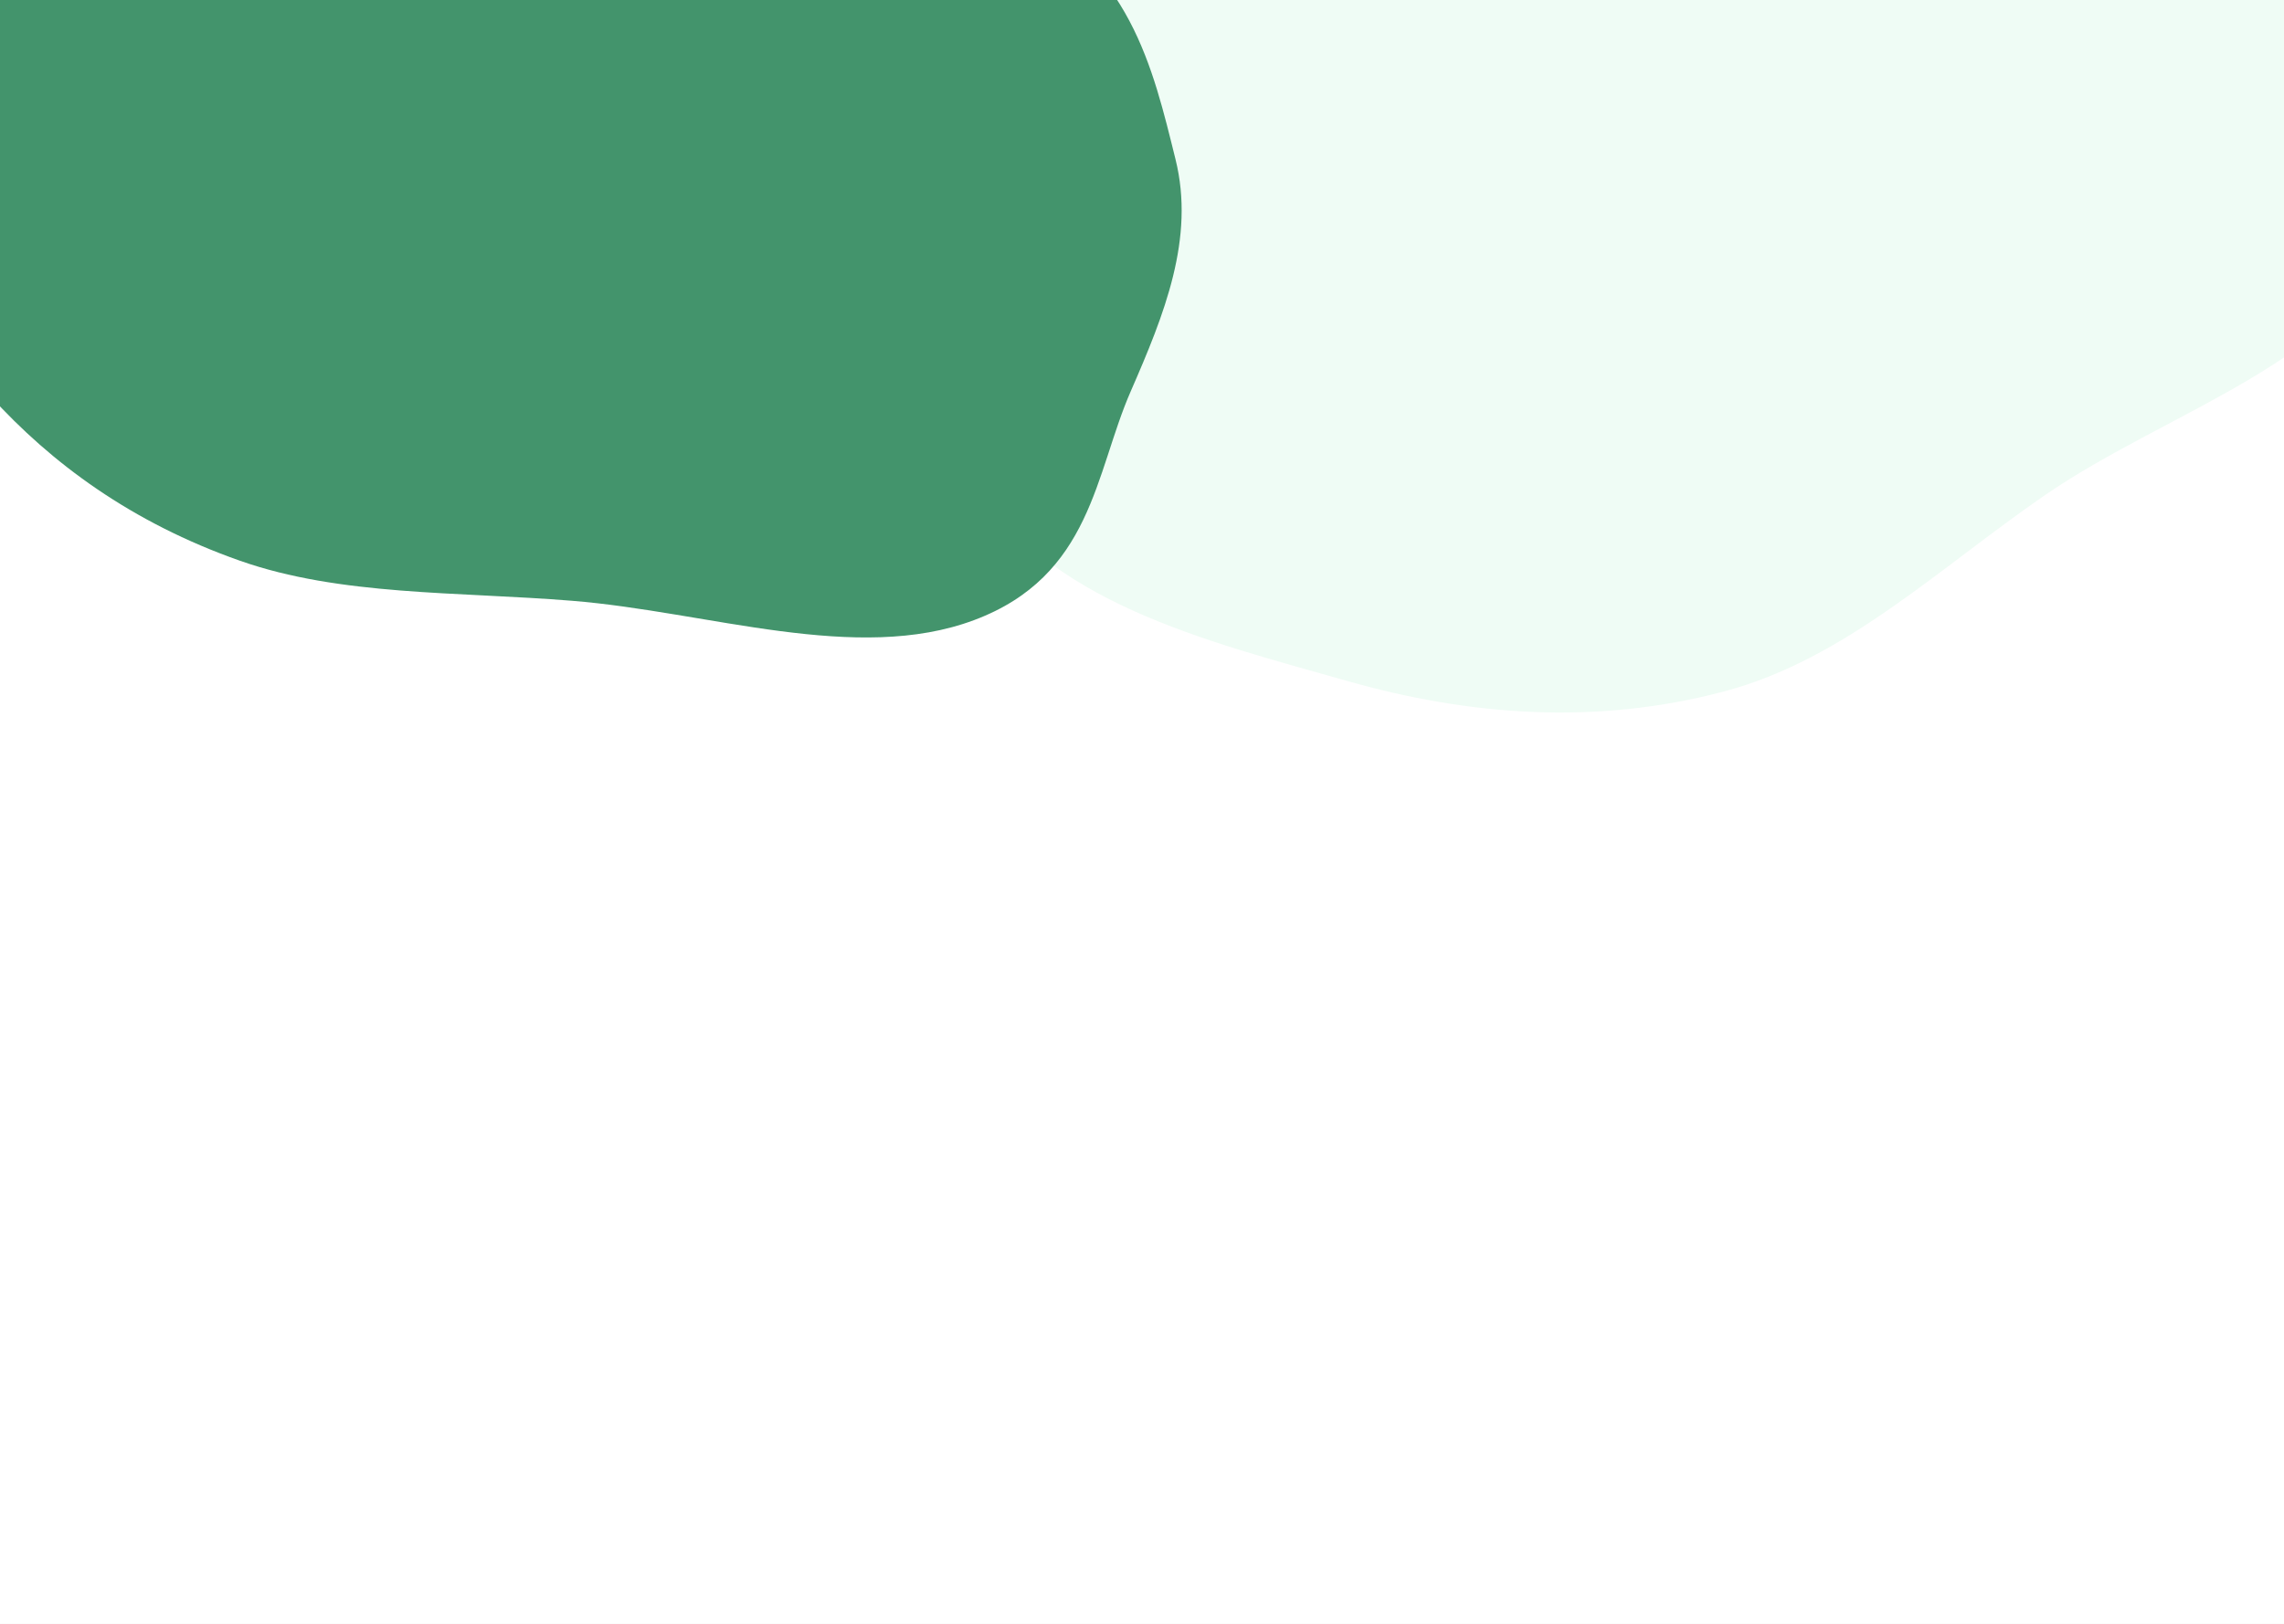
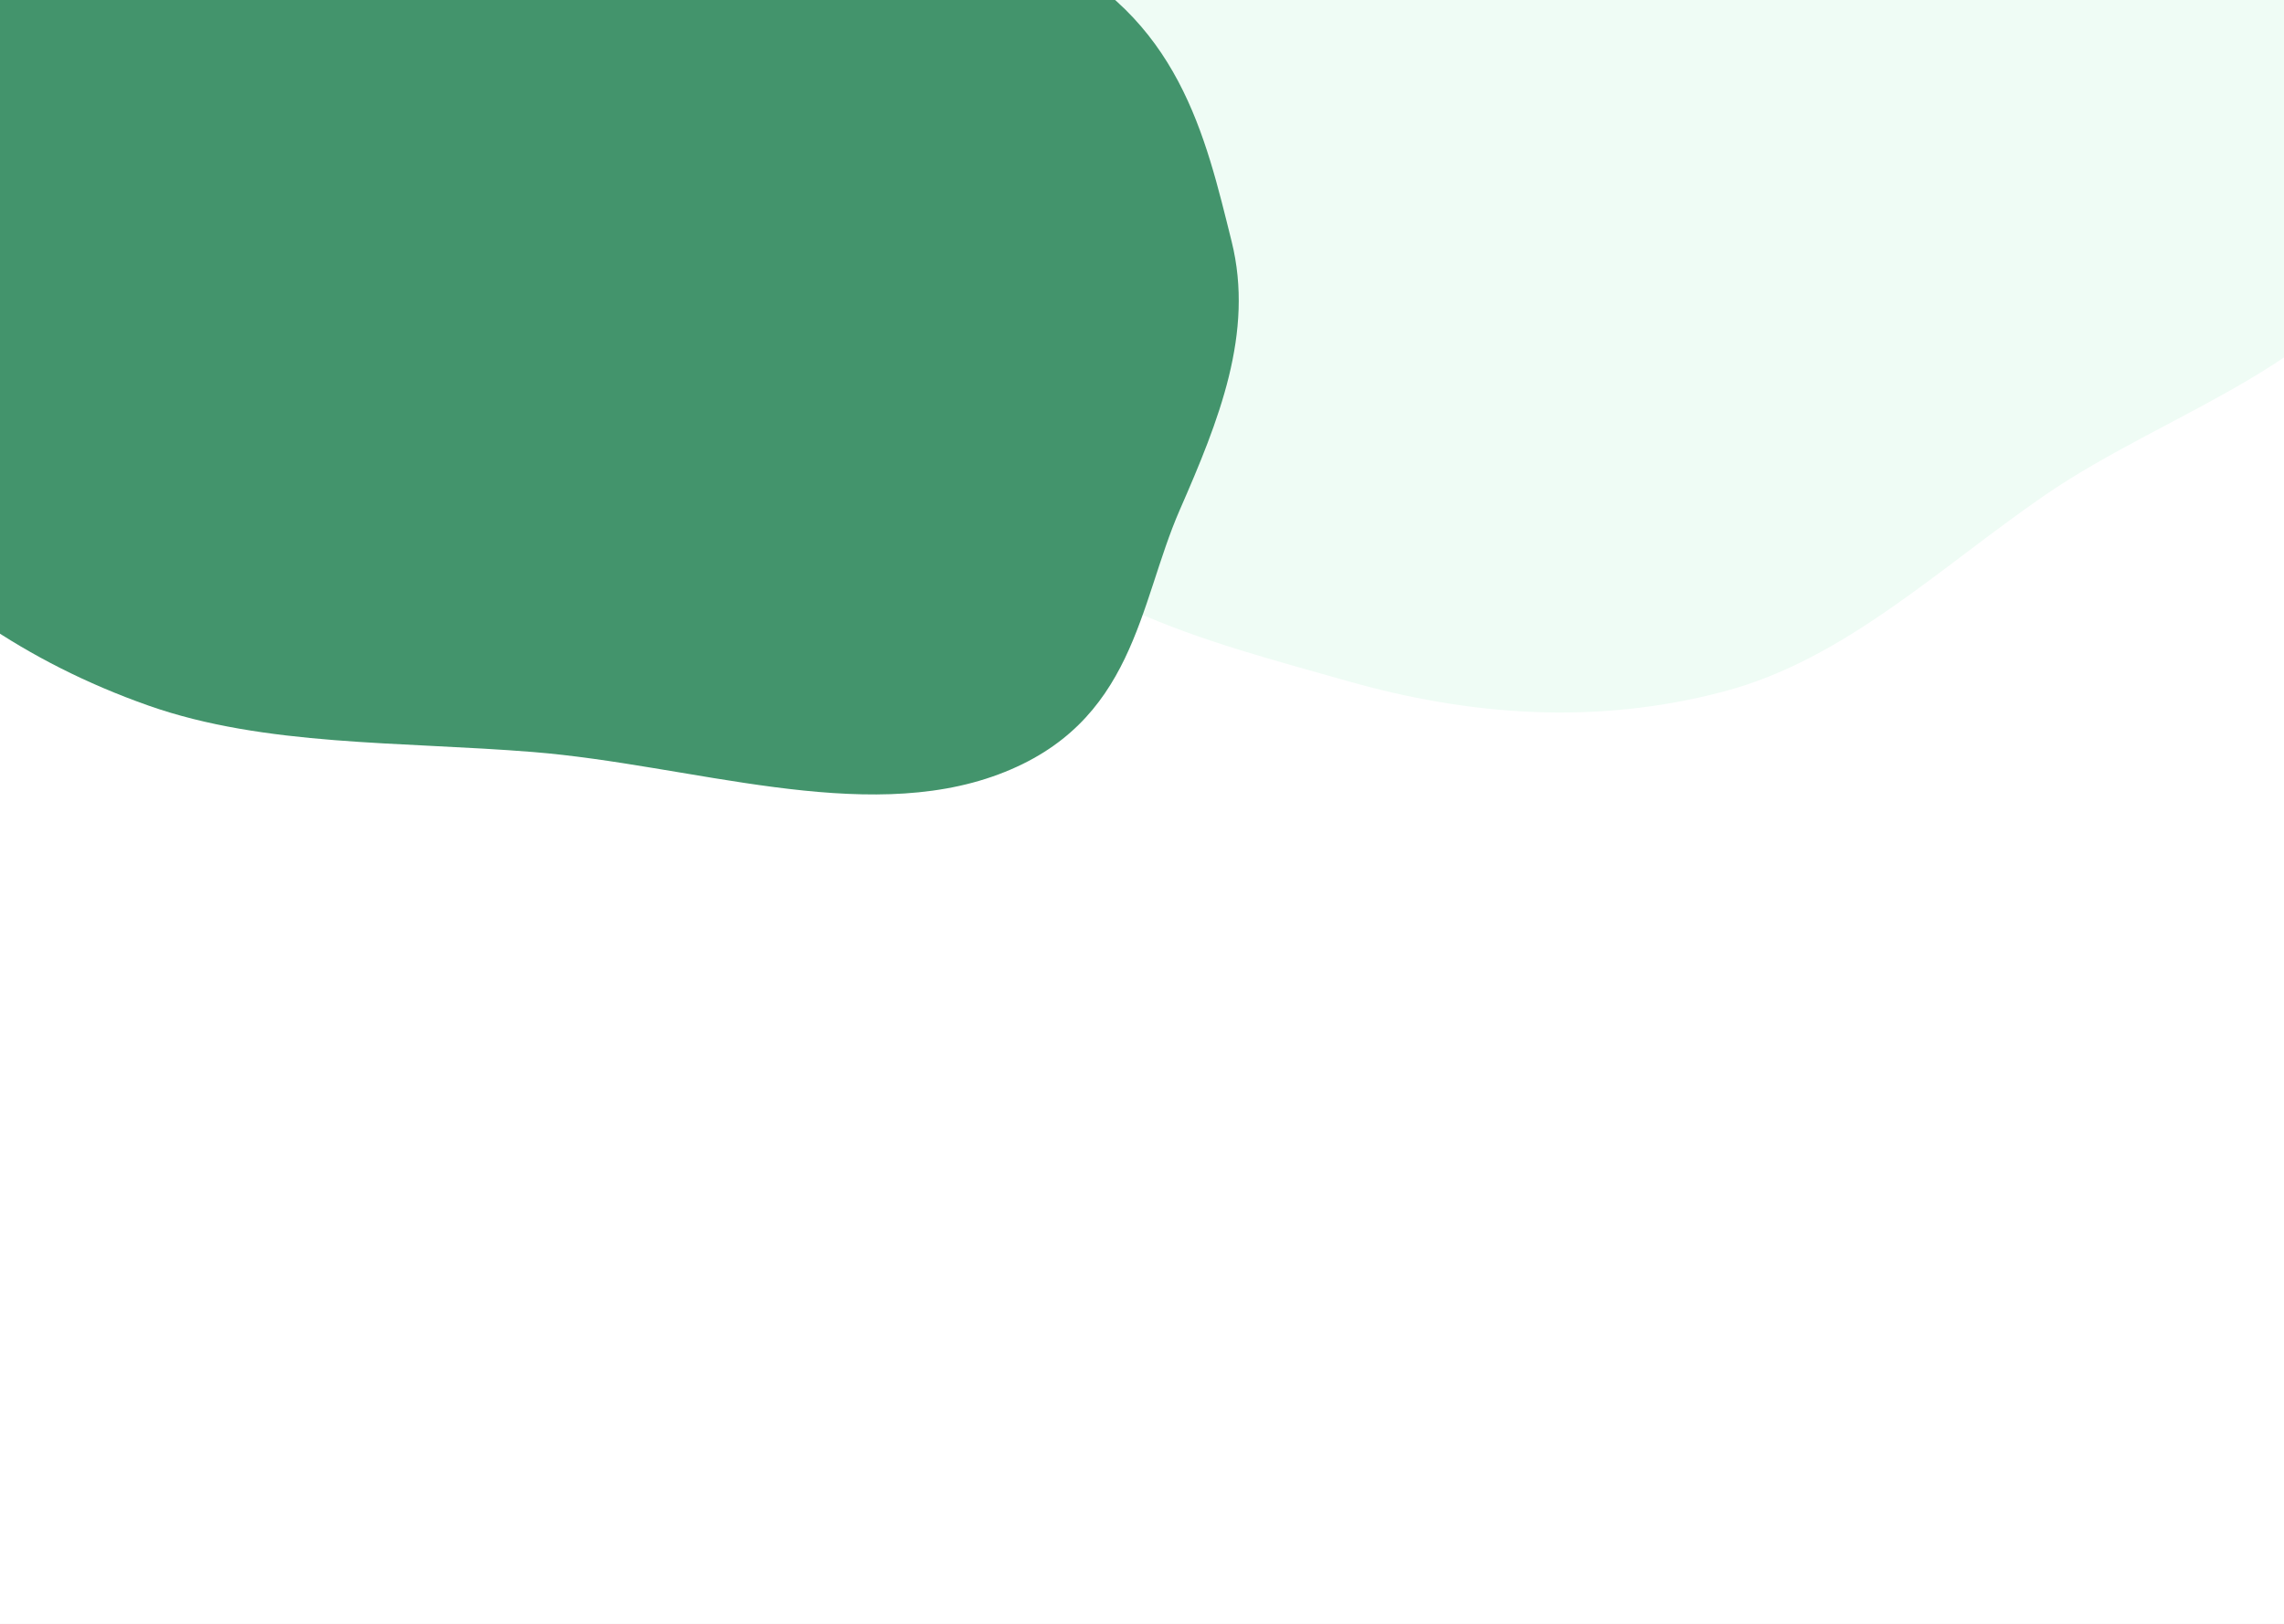
<svg xmlns="http://www.w3.org/2000/svg" width="1440" height="1024" viewBox="0 0 1440 1024" fill="none">
  <g clip-path="url(#clip0)">
    <rect width="1440" height="1024" fill="white" />
    <path fill-rule="evenodd" clip-rule="evenodd" d="M825.264 -220.664C906.547 -288.609 979.149 -384.466 1078.71 -398.2C1177.76 -411.864 1255.75 -346.447 1326.12 -289.756C1386.97 -240.739 1419.28 -170.701 1450.74 -98.486C1484.13 -21.832 1548.2 55.023 1514.07 141.664C1479.95 228.261 1368.22 257.802 1288.8 312.576C1222.19 358.517 1163.1 415.731 1087.41 435.92C1005.49 457.769 925.217 450.939 850.015 429.611C759.024 403.804 658.87 379.691 612.597 301.256C563.346 217.773 557.346 104.154 598.47 3.228C638.116 -94.068 741.657 -150.778 825.264 -220.664Z" fill="#EFFCF5" />
-     <path fill-rule="evenodd" clip-rule="evenodd" d="M360.593 -78.481C455.805 -77.155 561.59 -93.152 637.231 -57.583C712.49 -22.193 726.82 42.883 741.127 100.46C753.498 150.243 734.114 198.18 712.869 246.818C690.318 298.445 688.459 363.197 614.21 391.028C539.996 418.845 446.774 385.828 360.593 378.86C288.31 373.015 214.481 375.873 151.225 353.592C82.766 329.479 32.334 292.052 -6.106 249.698C-52.616 198.451 -106.342 144.14 -91.478 86.173C-75.658 24.476 -12.723 -33.577 74.696 -65.416C158.971 -96.112 262.659 -79.845 360.593 -78.481Z" fill="#43946C" />
+     <path fill-rule="evenodd" clip-rule="evenodd" d="M336.114 -54.618C446.306 -53.085 568.734 -71.583 656.275 -30.452C743.376 10.472 759.96 85.725 776.518 152.306C790.834 209.874 768.401 265.306 743.814 321.55C717.715 381.251 715.564 456.129 629.632 488.312C543.743 520.479 435.854 482.299 336.114 474.241C252.458 467.482 167.015 470.787 93.806 445.022C14.577 417.138 -43.789 373.859 -88.277 324.881C-142.105 265.62 -204.283 202.816 -187.081 135.784C-168.772 64.439 -95.935 -2.692 5.236 -39.511C102.771 -75.005 222.772 -56.195 336.114 -54.618Z" fill="#43946C" />
  </g>
  <defs>
    <clipPath id="clip0">
      <rect width="1440" height="1024" fill="white" />
    </clipPath>
  </defs>
</svg>
